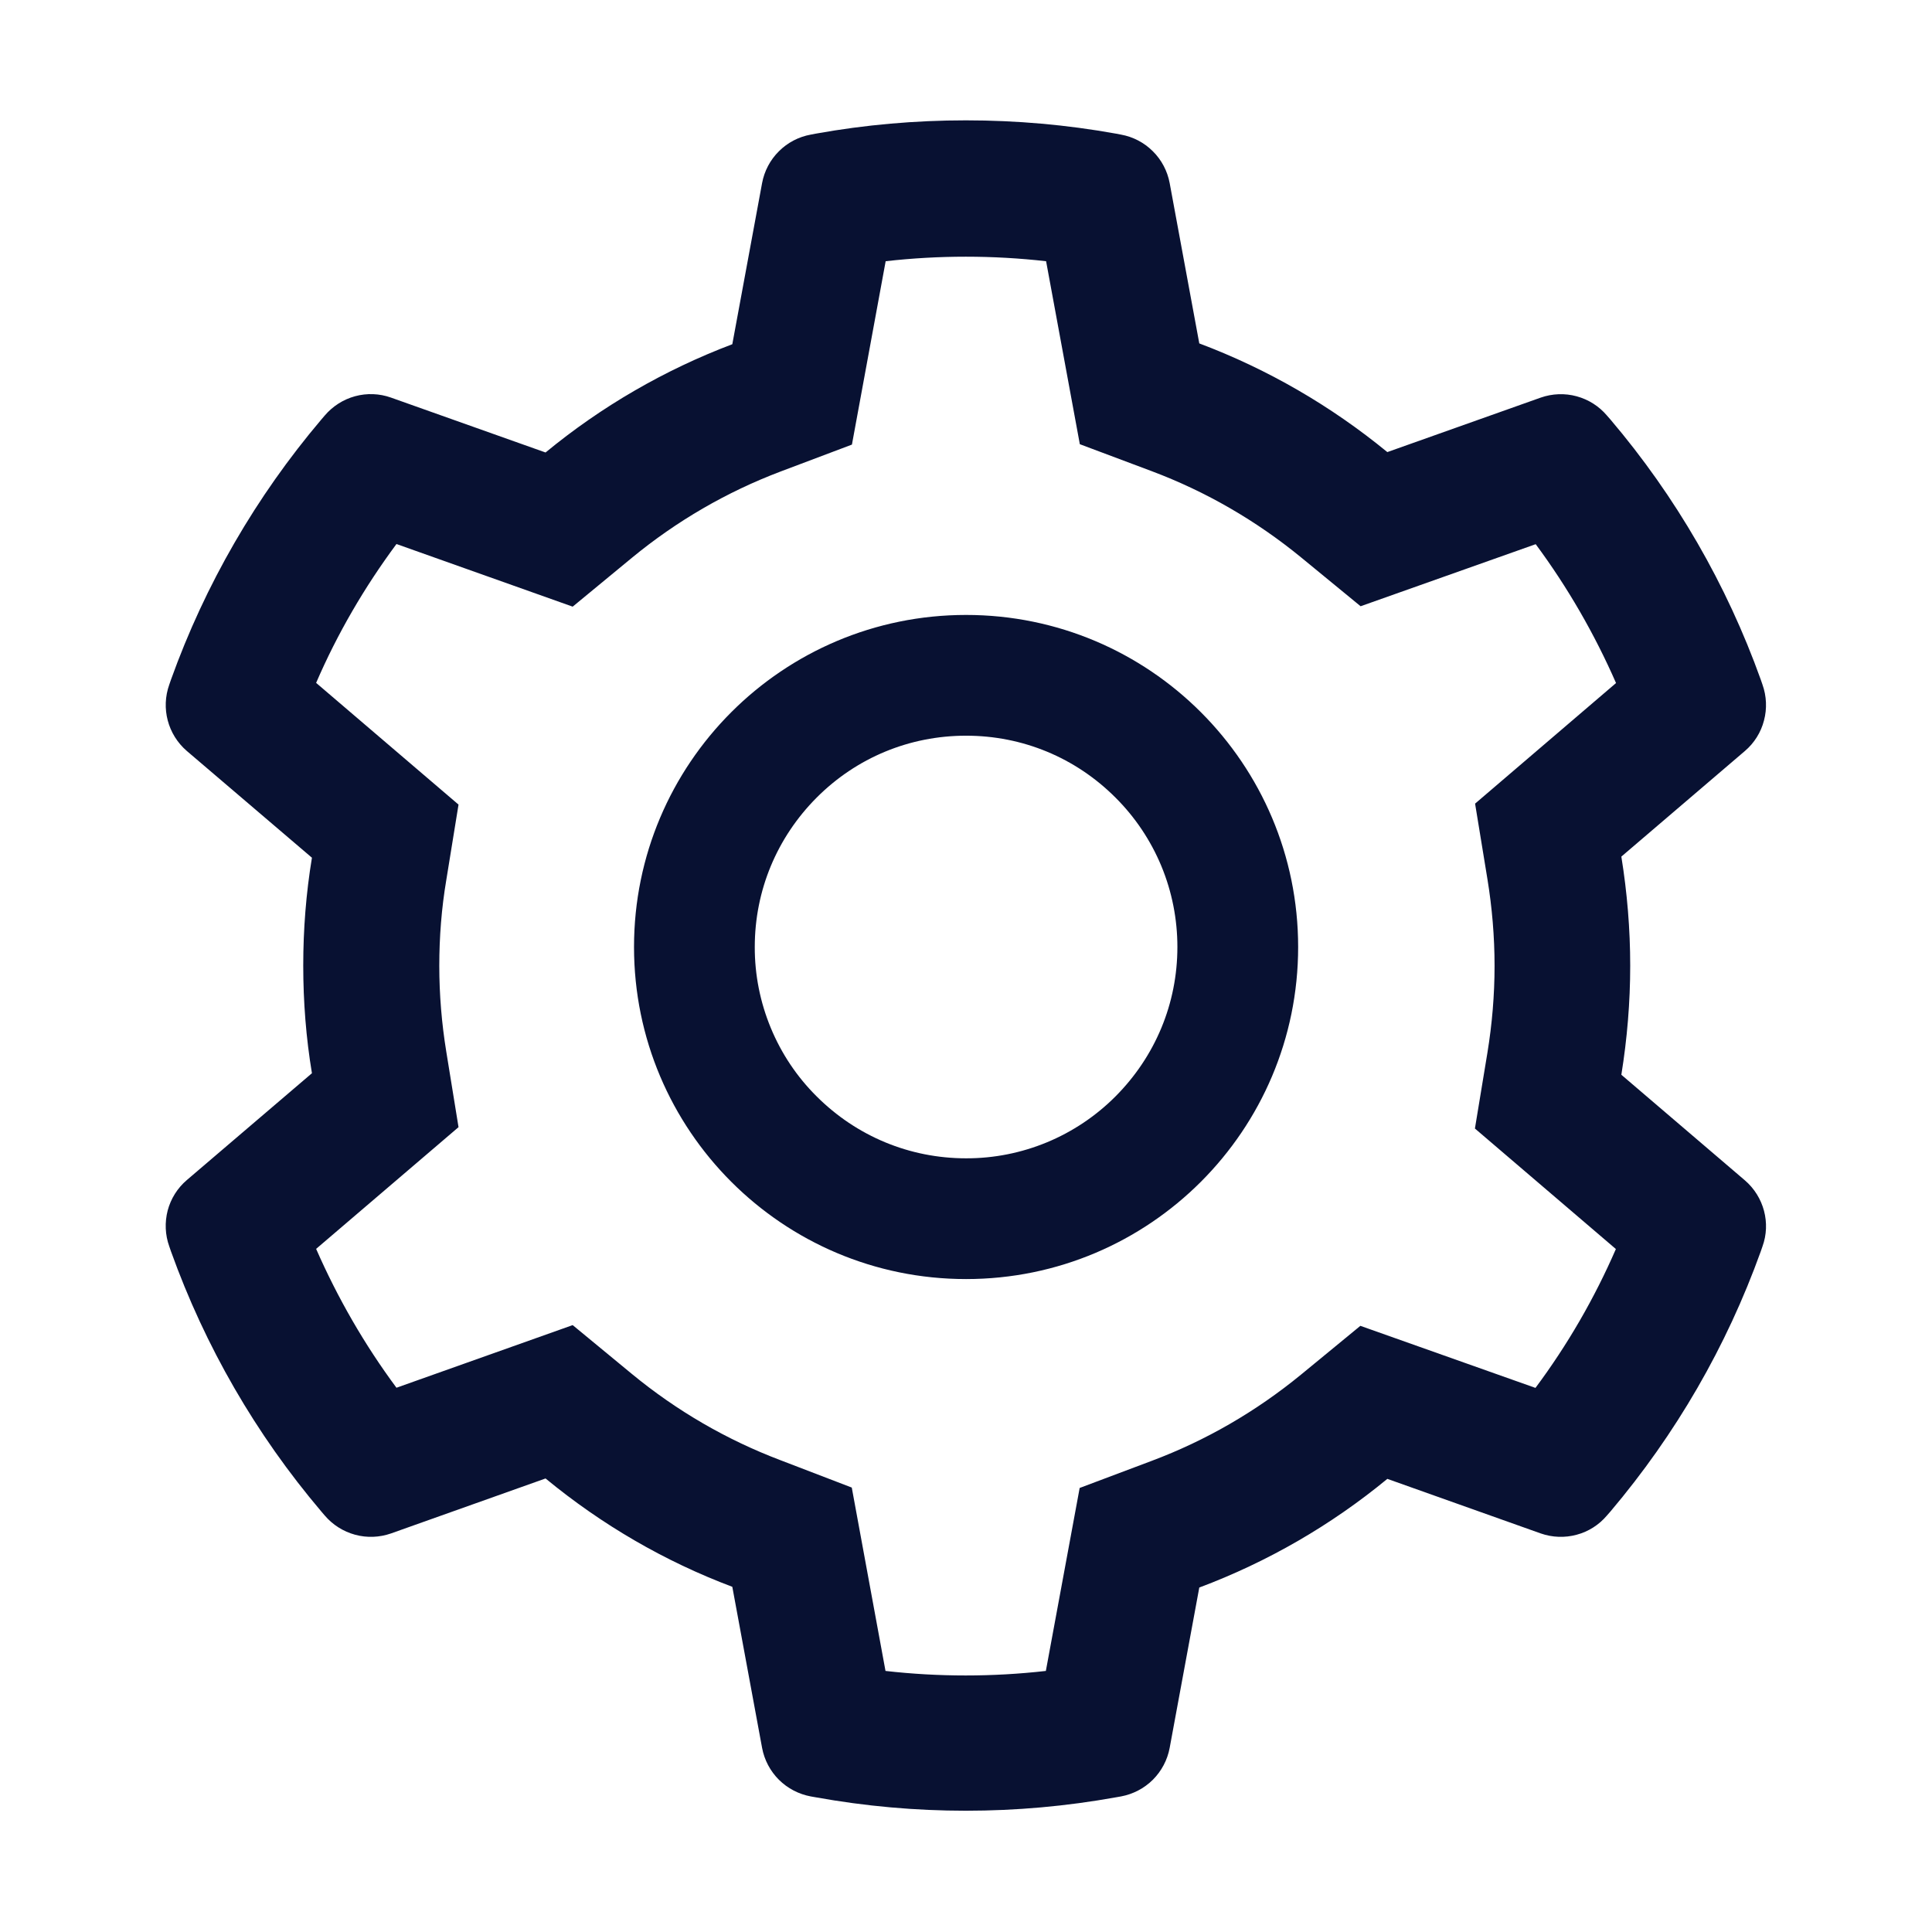
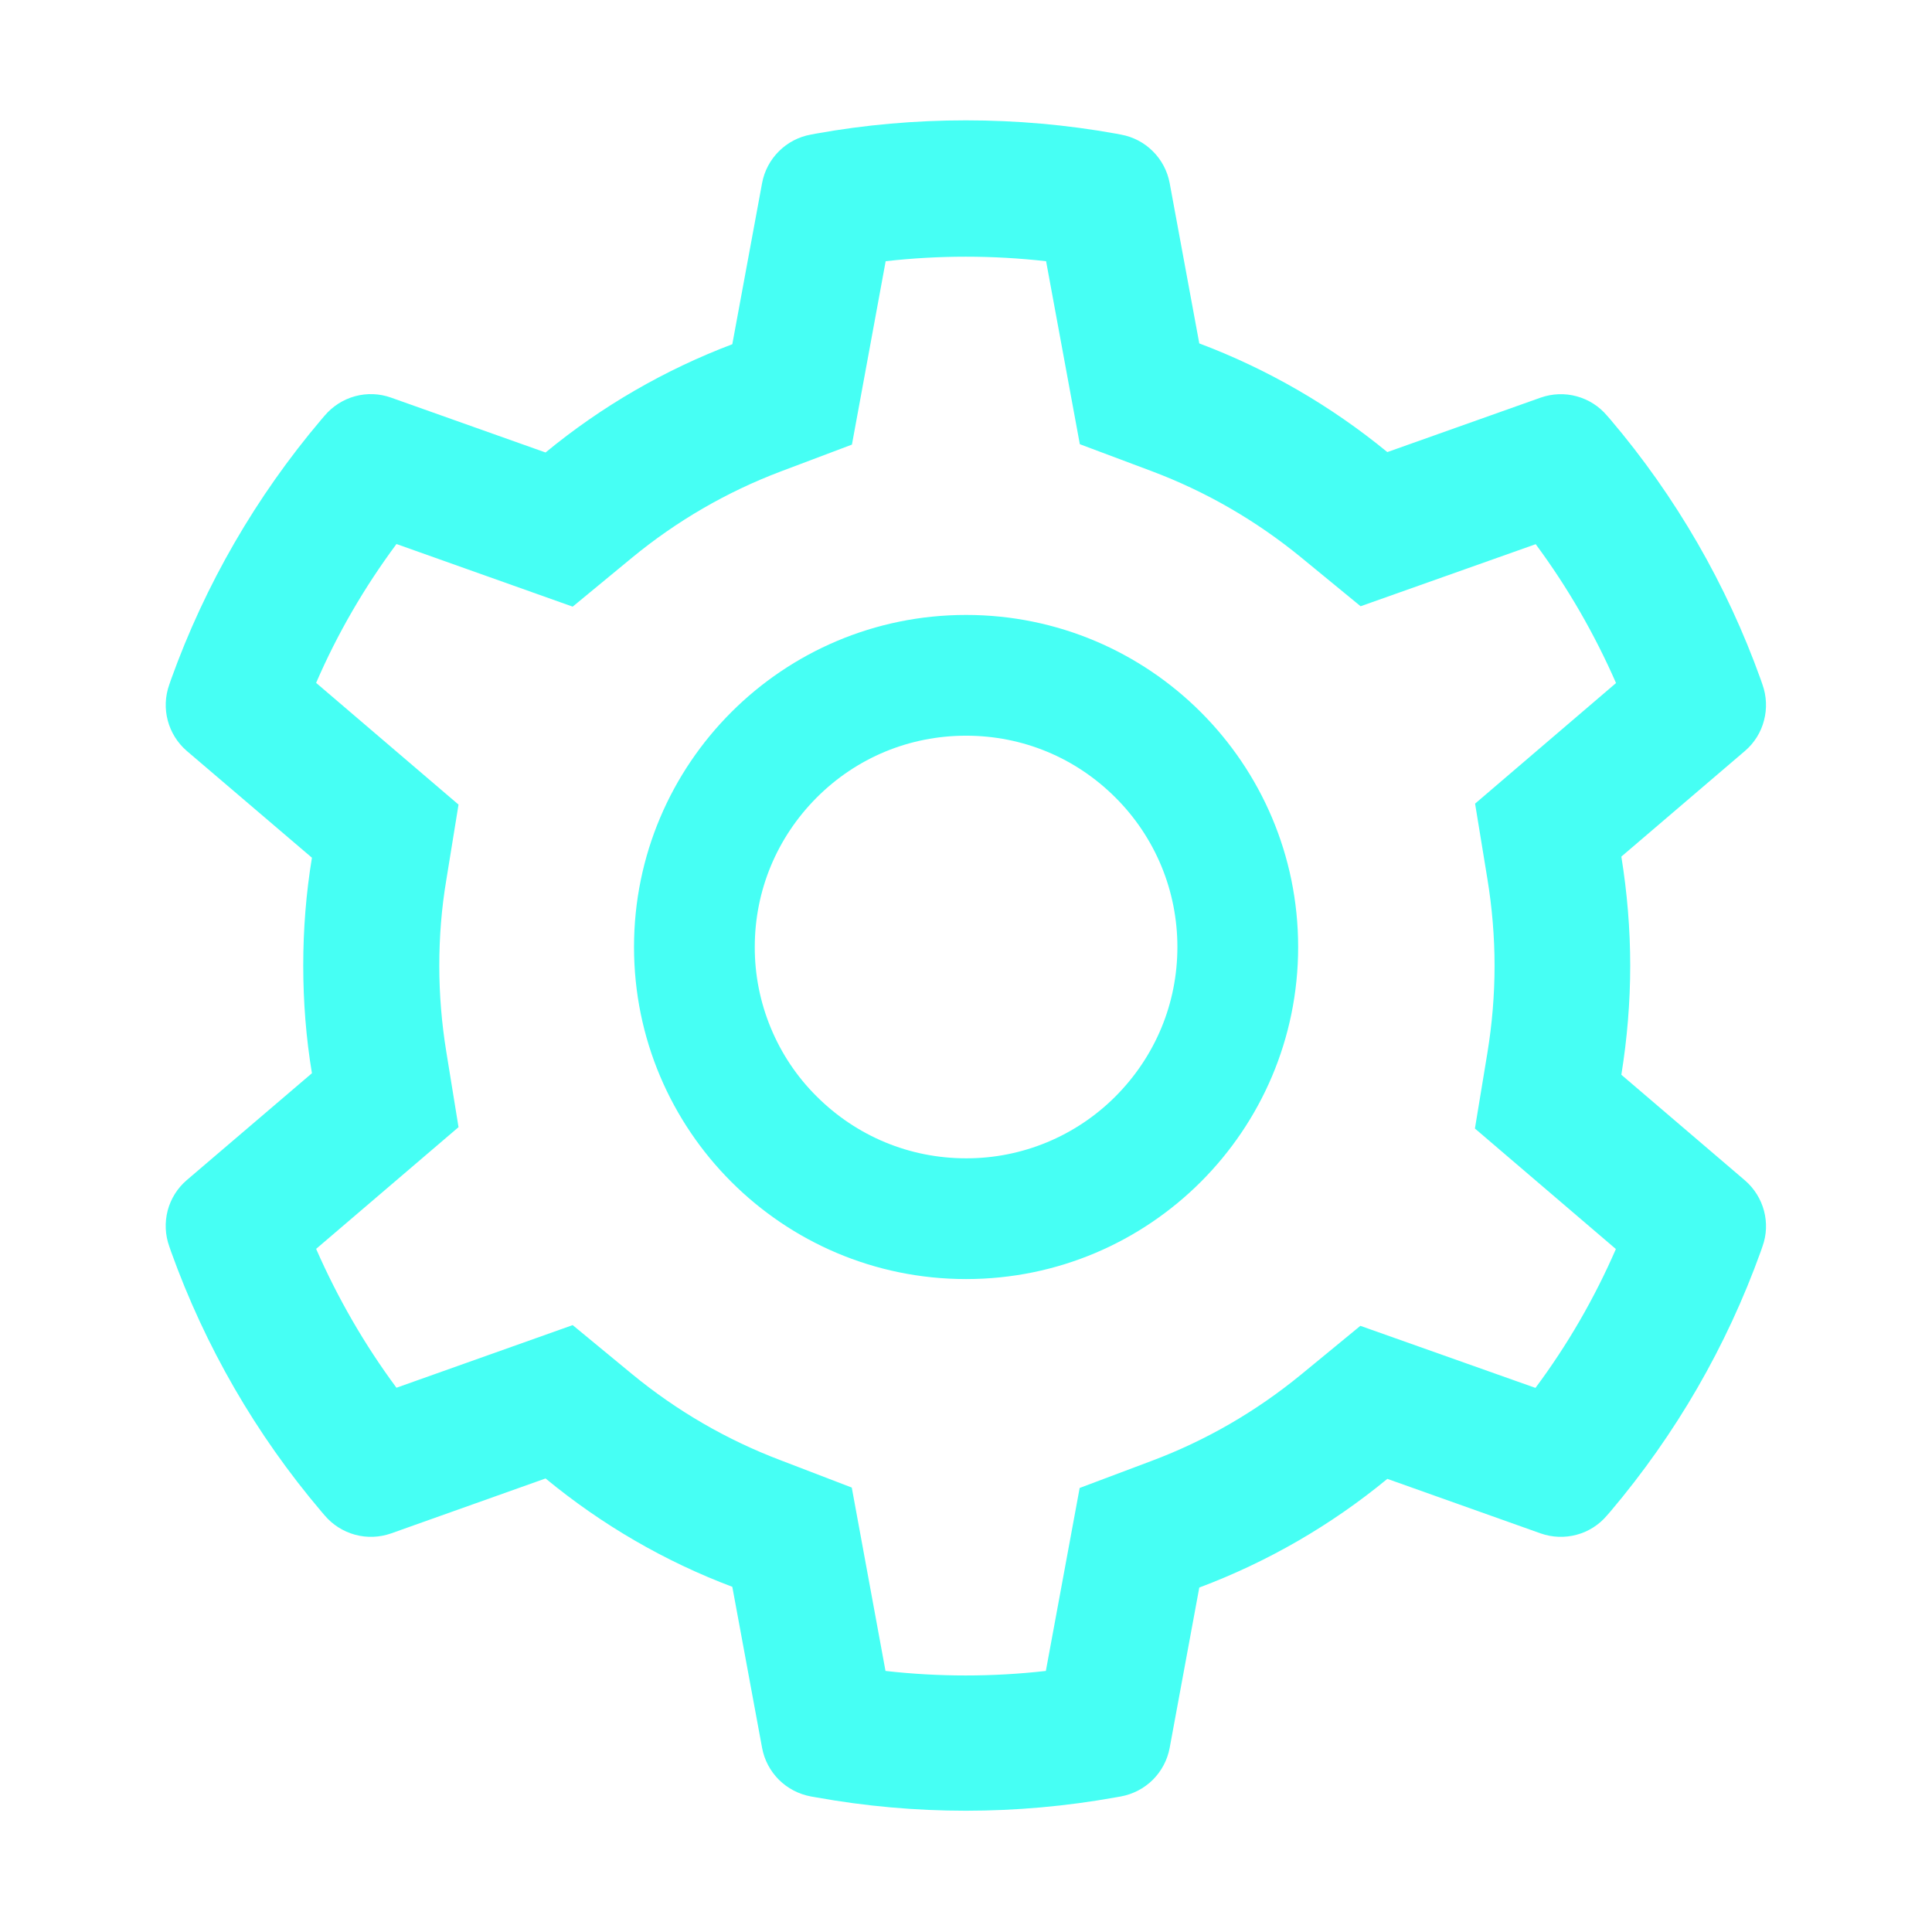
<svg xmlns="http://www.w3.org/2000/svg" width="24" height="24" viewBox="0 0 24 24" fill="none">
-   <path d="M21.676 14.663L20.141 13.351C20.213 12.905 20.251 12.451 20.251 11.996C20.251 11.541 20.213 11.087 20.141 10.641L21.676 9.329C21.792 9.23 21.875 9.098 21.913 8.95C21.952 8.803 21.945 8.647 21.894 8.504L21.873 8.443C21.45 7.262 20.817 6.167 20.005 5.211L19.962 5.162C19.864 5.046 19.733 4.963 19.586 4.923C19.439 4.883 19.283 4.889 19.14 4.939L17.234 5.616C16.531 5.04 15.746 4.585 14.898 4.266L14.53 2.274C14.502 2.124 14.429 1.986 14.321 1.879C14.213 1.771 14.075 1.699 13.925 1.672L13.862 1.66C12.641 1.44 11.356 1.44 10.135 1.66L10.072 1.672C9.922 1.699 9.784 1.771 9.676 1.879C9.568 1.986 9.495 2.124 9.467 2.274L9.097 4.276C8.255 4.595 7.471 5.049 6.777 5.621L4.857 4.939C4.714 4.888 4.558 4.882 4.411 4.922C4.264 4.962 4.133 5.046 4.034 5.162L3.992 5.211C3.181 6.168 2.548 7.262 2.124 8.443L2.103 8.504C1.998 8.797 2.084 9.125 2.321 9.329L3.875 10.655C3.802 11.096 3.767 11.546 3.767 11.994C3.767 12.444 3.802 12.894 3.875 13.332L2.321 14.659C2.205 14.758 2.122 14.89 2.083 15.037C2.045 15.184 2.051 15.34 2.103 15.484L2.124 15.545C2.548 16.726 3.177 17.816 3.992 18.777L4.034 18.826C4.133 18.942 4.264 19.025 4.411 19.065C4.558 19.105 4.713 19.099 4.857 19.049L6.777 18.366C7.475 18.941 8.255 19.395 9.097 19.712L9.467 21.713C9.495 21.863 9.568 22.001 9.676 22.109C9.784 22.216 9.922 22.288 10.072 22.316L10.135 22.327C11.367 22.549 12.629 22.549 13.862 22.327L13.925 22.316C14.075 22.288 14.213 22.216 14.321 22.109C14.429 22.001 14.502 21.863 14.53 21.713L14.898 19.721C15.746 19.403 16.535 18.947 17.234 18.371L19.14 19.049C19.283 19.099 19.439 19.105 19.586 19.065C19.733 19.026 19.864 18.942 19.962 18.826L20.005 18.777C20.82 17.813 21.448 16.726 21.873 15.545L21.894 15.484C21.999 15.195 21.913 14.867 21.676 14.663ZM18.477 10.918C18.535 11.272 18.566 11.635 18.566 11.998C18.566 12.362 18.535 12.725 18.477 13.079L18.322 14.019L20.073 15.516C19.807 16.128 19.472 16.707 19.074 17.241L16.899 16.47L16.163 17.075C15.603 17.534 14.98 17.895 14.305 18.148L13.412 18.484L12.992 20.757C12.33 20.832 11.662 20.832 11 20.757L10.581 18.479L9.695 18.139C9.027 17.886 8.405 17.525 7.85 17.068L7.114 16.461L4.925 17.239C4.527 16.702 4.194 16.123 3.927 15.514L5.696 14.002L5.544 13.065C5.487 12.716 5.457 12.355 5.457 11.998C5.457 11.64 5.485 11.281 5.544 10.932L5.696 9.995L3.927 8.483C4.191 7.871 4.527 7.295 4.925 6.758L7.114 7.536L7.85 6.929C8.405 6.472 9.027 6.111 9.695 5.858L10.583 5.523L11.002 3.245C11.661 3.17 12.334 3.17 12.995 3.245L13.414 5.518L14.307 5.853C14.98 6.106 15.605 6.467 16.166 6.927L16.902 7.531L19.077 6.76C19.475 7.297 19.808 7.876 20.075 8.485L18.324 9.983L18.477 10.918ZM12.001 7.639C9.723 7.639 7.876 9.486 7.876 11.764C7.876 14.042 9.723 15.889 12.001 15.889C14.279 15.889 16.126 14.042 16.126 11.764C16.126 9.486 14.279 7.639 12.001 7.639ZM13.857 13.62C13.614 13.864 13.324 14.058 13.006 14.19C12.687 14.322 12.346 14.39 12.001 14.389C11.3 14.389 10.641 14.115 10.145 13.62C9.9 13.377 9.707 13.088 9.575 12.769C9.443 12.45 9.375 12.109 9.376 11.764C9.376 11.063 9.65 10.405 10.145 9.908C10.641 9.411 11.3 9.139 12.001 9.139C12.702 9.139 13.36 9.411 13.857 9.908C14.101 10.151 14.295 10.441 14.427 10.759C14.559 11.078 14.626 11.419 14.626 11.764C14.626 12.465 14.352 13.123 13.857 13.62Z" fill="#081132" />
+   <path d="M21.676 14.663L20.141 13.351C20.213 12.905 20.251 12.451 20.251 11.996C20.251 11.541 20.213 11.087 20.141 10.641L21.676 9.329C21.792 9.23 21.875 9.098 21.913 8.95C21.952 8.803 21.945 8.647 21.894 8.504L21.873 8.443C21.45 7.262 20.817 6.167 20.005 5.211L19.962 5.162C19.864 5.046 19.733 4.963 19.586 4.923C19.439 4.883 19.283 4.889 19.14 4.939L17.234 5.616C16.531 5.04 15.746 4.585 14.898 4.266L14.53 2.274C14.502 2.124 14.429 1.986 14.321 1.879C14.213 1.771 14.075 1.699 13.925 1.672L13.862 1.66C12.641 1.44 11.356 1.44 10.135 1.66L10.072 1.672C9.922 1.699 9.784 1.771 9.676 1.879C9.568 1.986 9.495 2.124 9.467 2.274L9.097 4.276C8.255 4.595 7.471 5.049 6.777 5.621L4.857 4.939C4.714 4.888 4.558 4.882 4.411 4.922C4.264 4.962 4.133 5.046 4.034 5.162L3.992 5.211C3.181 6.168 2.548 7.262 2.124 8.443L2.103 8.504C1.998 8.797 2.084 9.125 2.321 9.329L3.875 10.655C3.802 11.096 3.767 11.546 3.767 11.994C3.767 12.444 3.802 12.894 3.875 13.332L2.321 14.659C2.205 14.758 2.122 14.89 2.083 15.037C2.045 15.184 2.051 15.34 2.103 15.484L2.124 15.545C2.548 16.726 3.177 17.816 3.992 18.777L4.034 18.826C4.133 18.942 4.264 19.025 4.411 19.065C4.558 19.105 4.713 19.099 4.857 19.049L6.777 18.366C7.475 18.941 8.255 19.395 9.097 19.712L9.467 21.713C9.495 21.863 9.568 22.001 9.676 22.109C9.784 22.216 9.922 22.288 10.072 22.316L10.135 22.327C11.367 22.549 12.629 22.549 13.862 22.327L13.925 22.316C14.075 22.288 14.213 22.216 14.321 22.109C14.429 22.001 14.502 21.863 14.53 21.713L14.898 19.721C15.746 19.403 16.535 18.947 17.234 18.371L19.14 19.049C19.283 19.099 19.439 19.105 19.586 19.065C19.733 19.026 19.864 18.942 19.962 18.826L20.005 18.777C20.82 17.813 21.448 16.726 21.873 15.545L21.894 15.484C21.999 15.195 21.913 14.867 21.676 14.663ZM18.477 10.918C18.535 11.272 18.566 11.635 18.566 11.998C18.566 12.362 18.535 12.725 18.477 13.079L18.322 14.019L20.073 15.516C19.807 16.128 19.472 16.707 19.074 17.241L16.899 16.47L16.163 17.075C15.603 17.534 14.98 17.895 14.305 18.148L13.412 18.484L12.992 20.757C12.33 20.832 11.662 20.832 11 20.757L10.581 18.479L9.695 18.139C9.027 17.886 8.405 17.525 7.85 17.068L7.114 16.461L4.925 17.239C4.527 16.702 4.194 16.123 3.927 15.514L5.696 14.002L5.544 13.065C5.487 12.716 5.457 12.355 5.457 11.998C5.457 11.64 5.485 11.281 5.544 10.932L5.696 9.995L3.927 8.483C4.191 7.871 4.527 7.295 4.925 6.758L7.114 7.536L7.85 6.929C8.405 6.472 9.027 6.111 9.695 5.858L10.583 5.523L11.002 3.245C11.661 3.17 12.334 3.17 12.995 3.245L13.414 5.518L14.307 5.853C14.98 6.106 15.605 6.467 16.166 6.927L16.902 7.531L19.077 6.76C19.475 7.297 19.808 7.876 20.075 8.485L18.324 9.983L18.477 10.918ZM12.001 7.639C9.723 7.639 7.876 9.486 7.876 11.764C7.876 14.042 9.723 15.889 12.001 15.889C14.279 15.889 16.126 14.042 16.126 11.764C16.126 9.486 14.279 7.639 12.001 7.639ZM13.857 13.62C13.614 13.864 13.324 14.058 13.006 14.19C12.687 14.322 12.346 14.39 12.001 14.389C11.3 14.389 10.641 14.115 10.145 13.62C9.9 13.377 9.707 13.088 9.575 12.769C9.443 12.45 9.375 12.109 9.376 11.764C9.376 11.063 9.65 10.405 10.145 9.908C10.641 9.411 11.3 9.139 12.001 9.139C12.702 9.139 13.36 9.411 13.857 9.908C14.101 10.151 14.295 10.441 14.427 10.759C14.559 11.078 14.626 11.419 14.626 11.764C14.626 12.465 14.352 13.123 13.857 13.62Z" fill="#46FFF4" />
</svg>
